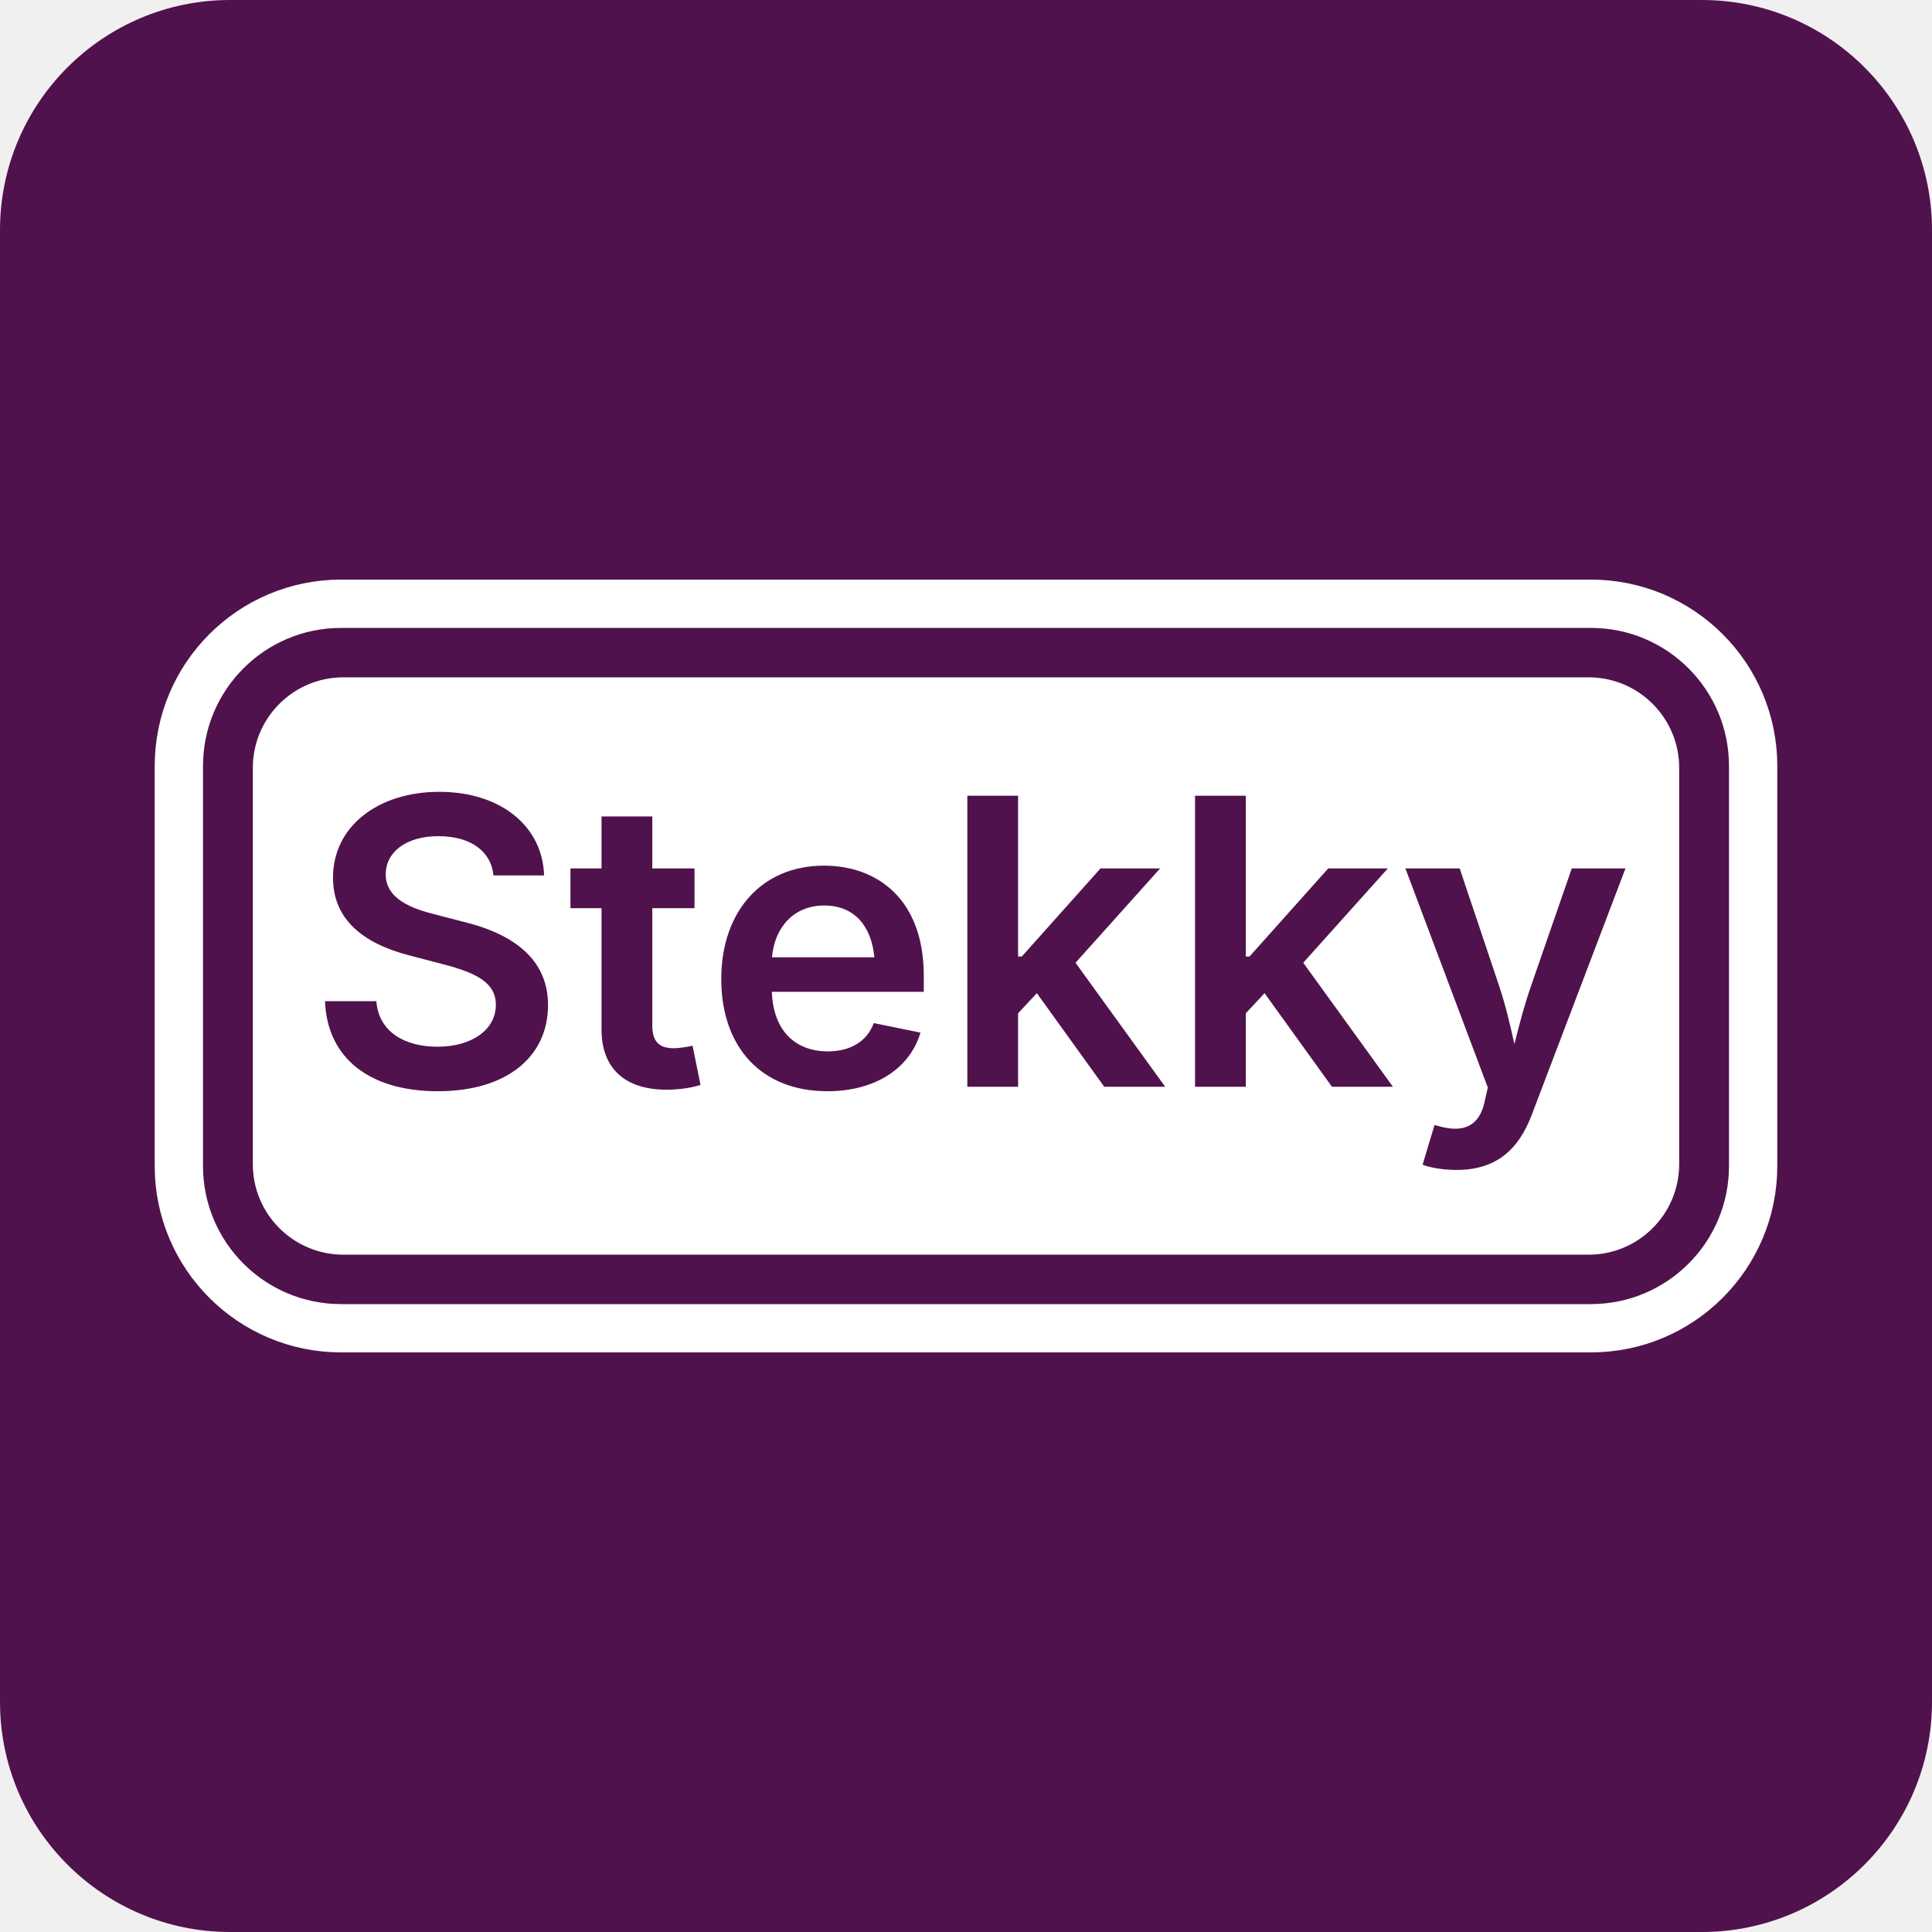
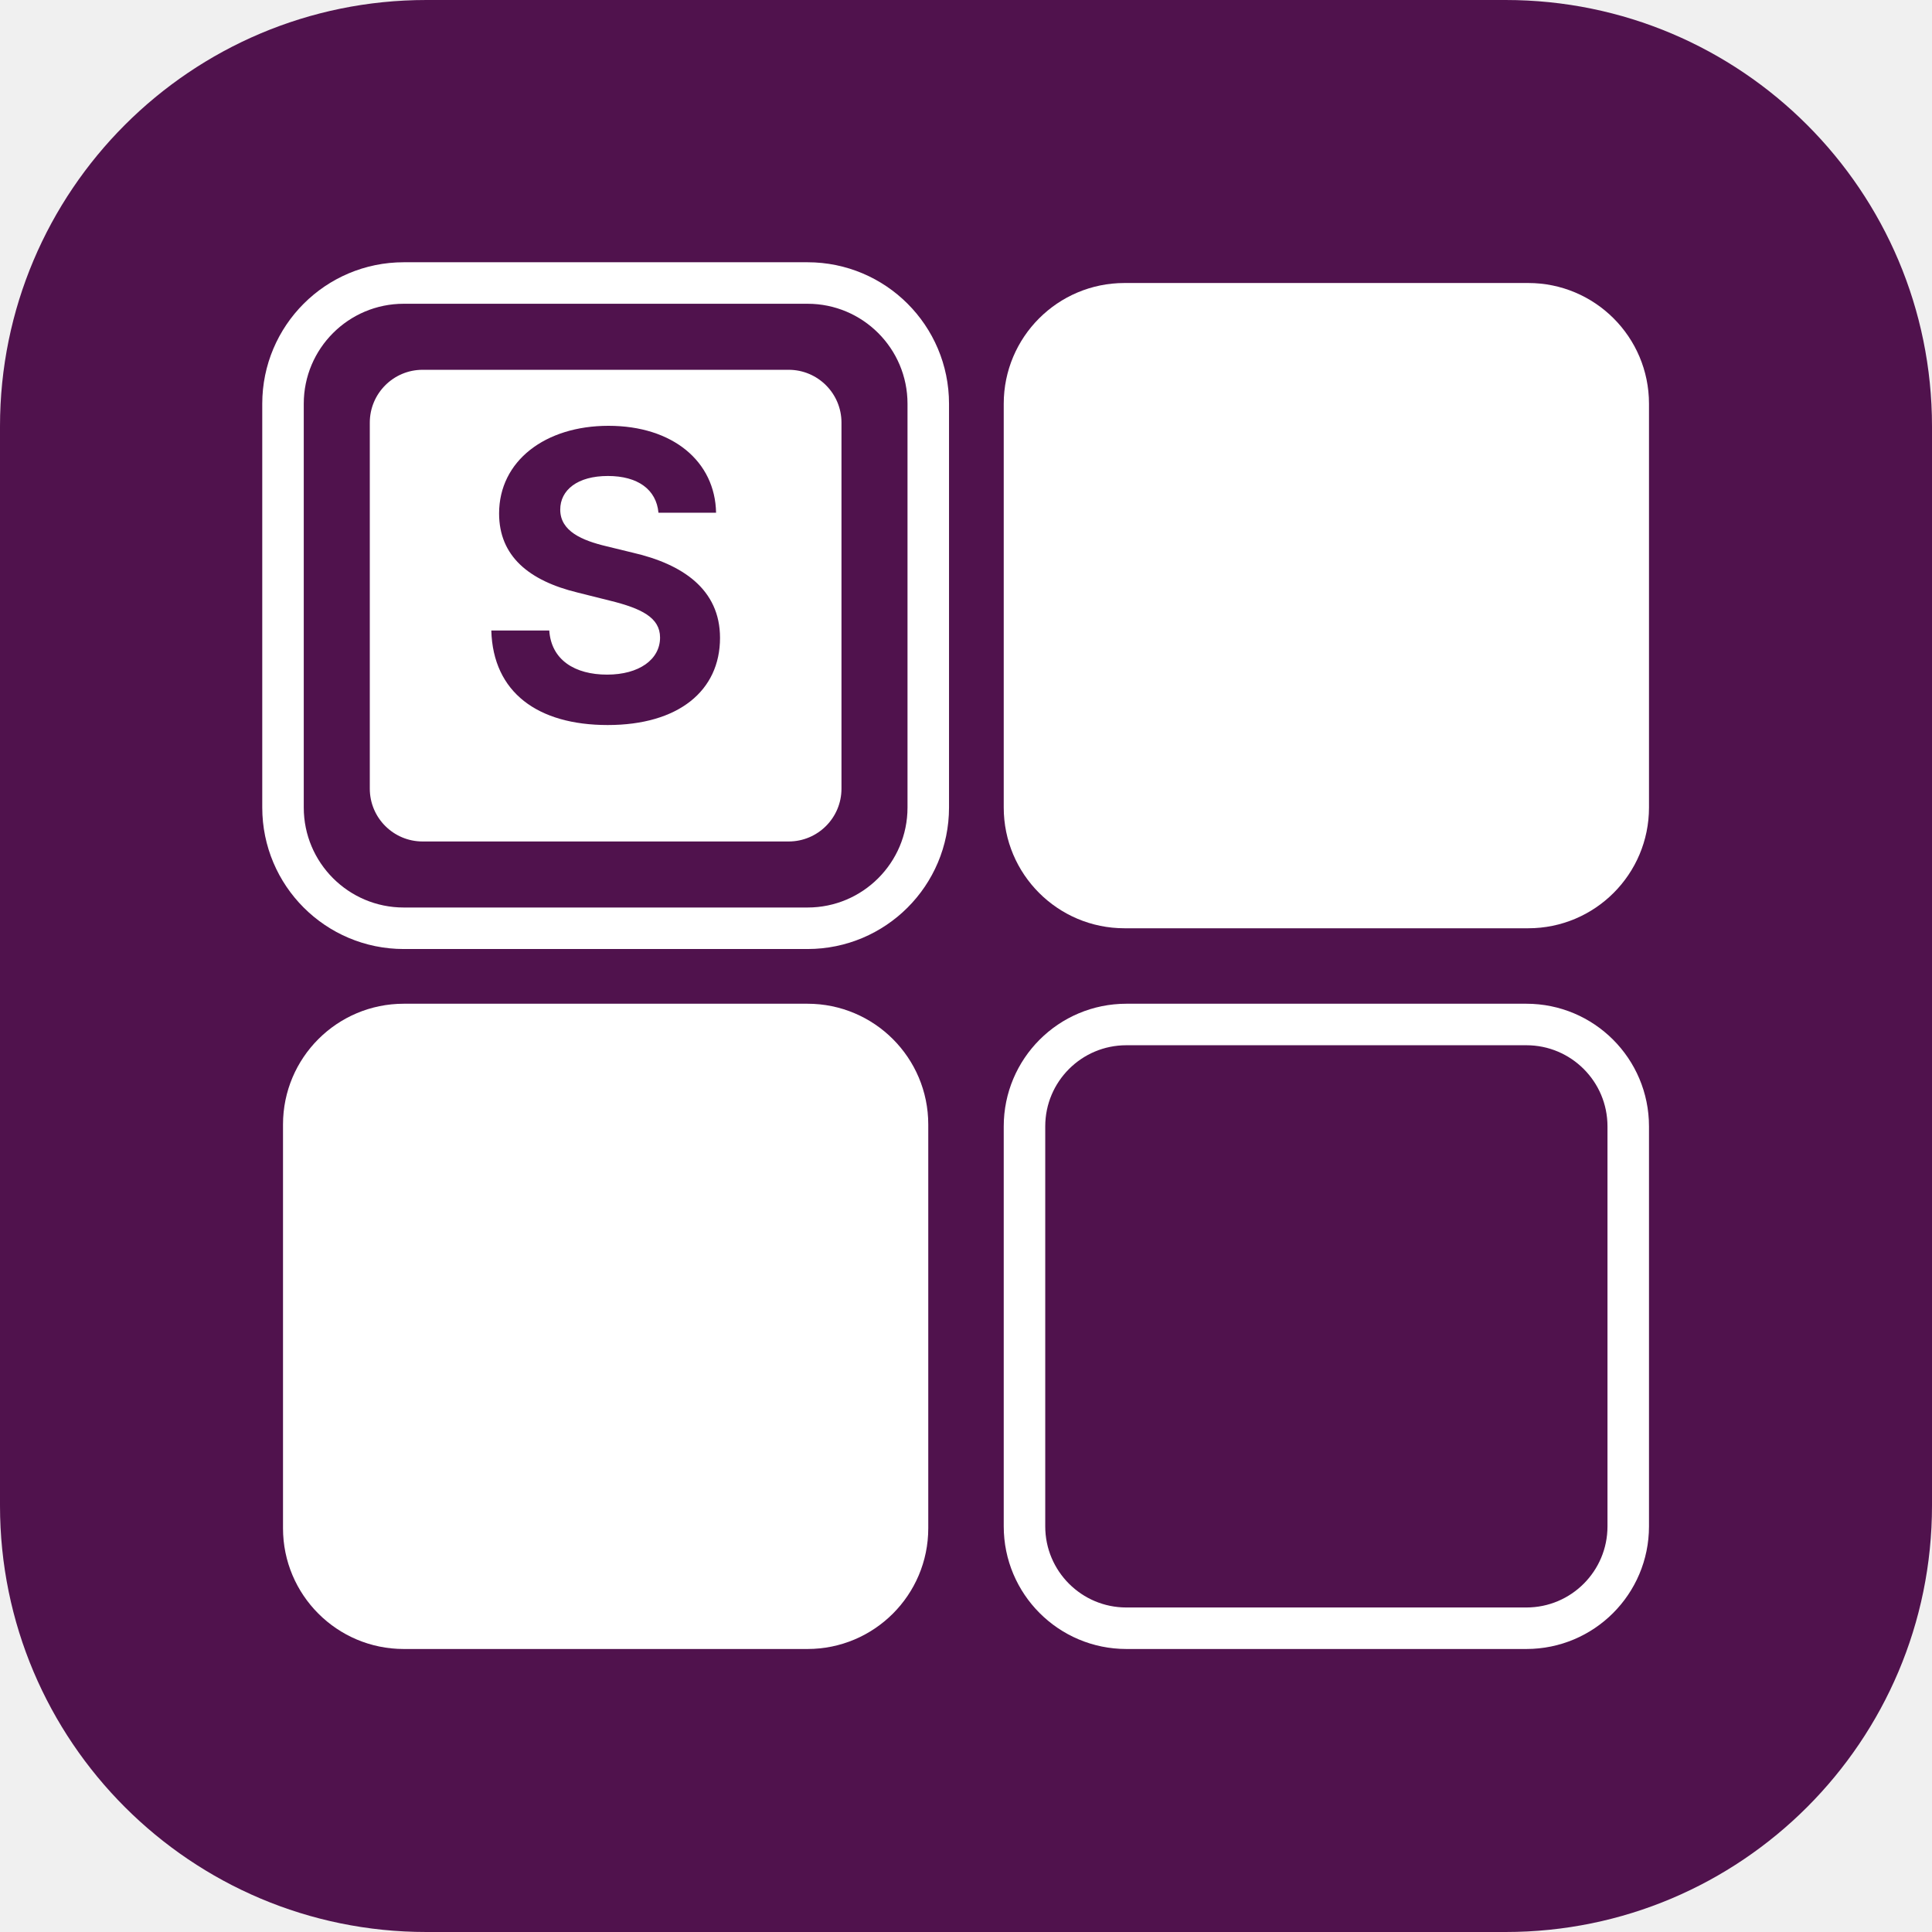
<svg xmlns="http://www.w3.org/2000/svg" viewBox="0 0 512 512">
-   <rect width="512" height="512" rx="61" fill="#50124d" />
-   <rect x="47.4" y="160" width="417.2" height="192" rx="43" fill="none" stroke="#fff" stroke-width="12.8" />
-   <rect x="67" y="179.5" width="378" height="153" rx="24" fill="#fff" />
-   <text x="257" y="288" font-size="106" textLength="330" lengthAdjust="spacingAndGlyphs" text-anchor="middle" font-family="Inter, 'DM Sans', Arial, sans-serif" font-weight="600" fill="#50124d">Stekky</text>
+   <rect width="512" height="512" rx="113" fill="#50124d" />
+   <g fill="#fff">
+     <rect x="75" y="75" width="171" height="171" rx="32" fill="none" stroke="#fff" stroke-width="11" />
+     <rect x="98" y="98" width="125" height="125" rx="14" />
+     <text x="160.5" y="191" font-size="106" text-anchor="middle" font-family="Inter, 'DM Sans', Arial, sans-serif" font-weight="700" fill="#50124d">S</text>
+     <rect x="266" y="75" width="171" height="171" rx="32" />
+     <rect x="75" y="266" width="171" height="171" rx="32" />
+     <rect x="271.5" y="271.5" width="160" height="160" rx="27" fill="none" stroke="#fff" stroke-width="11" />
+   </g>
</svg>
